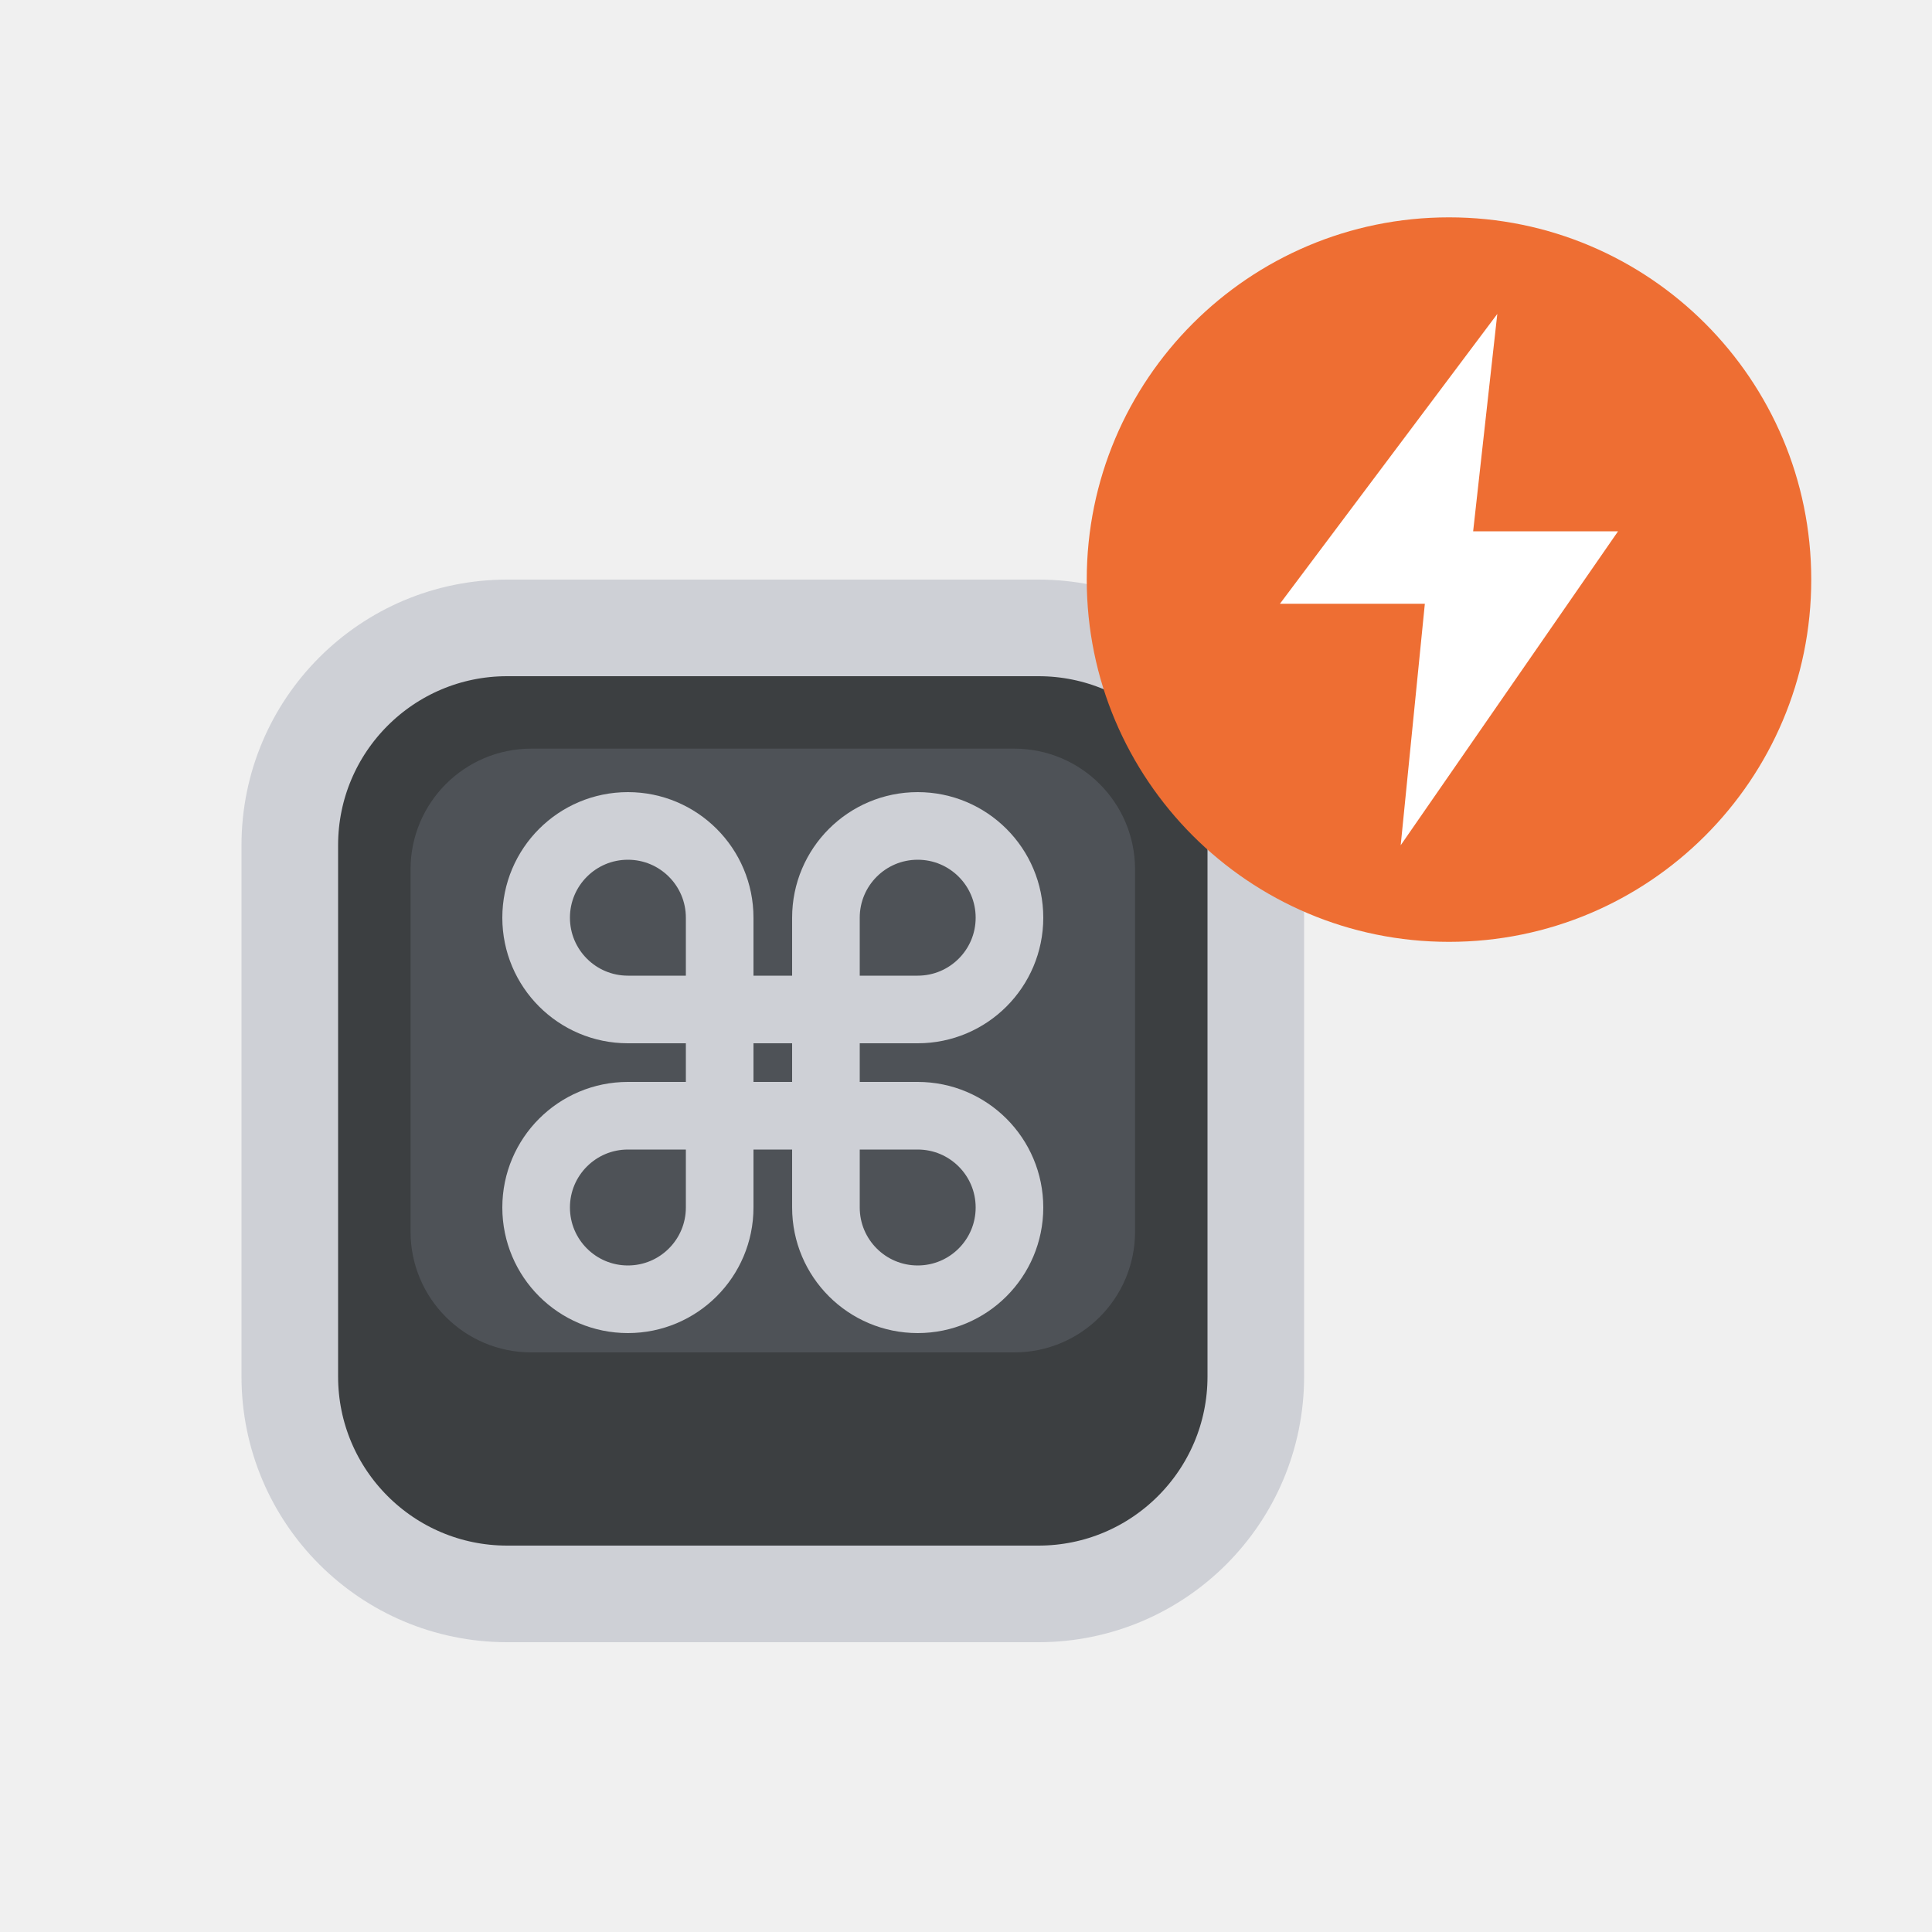
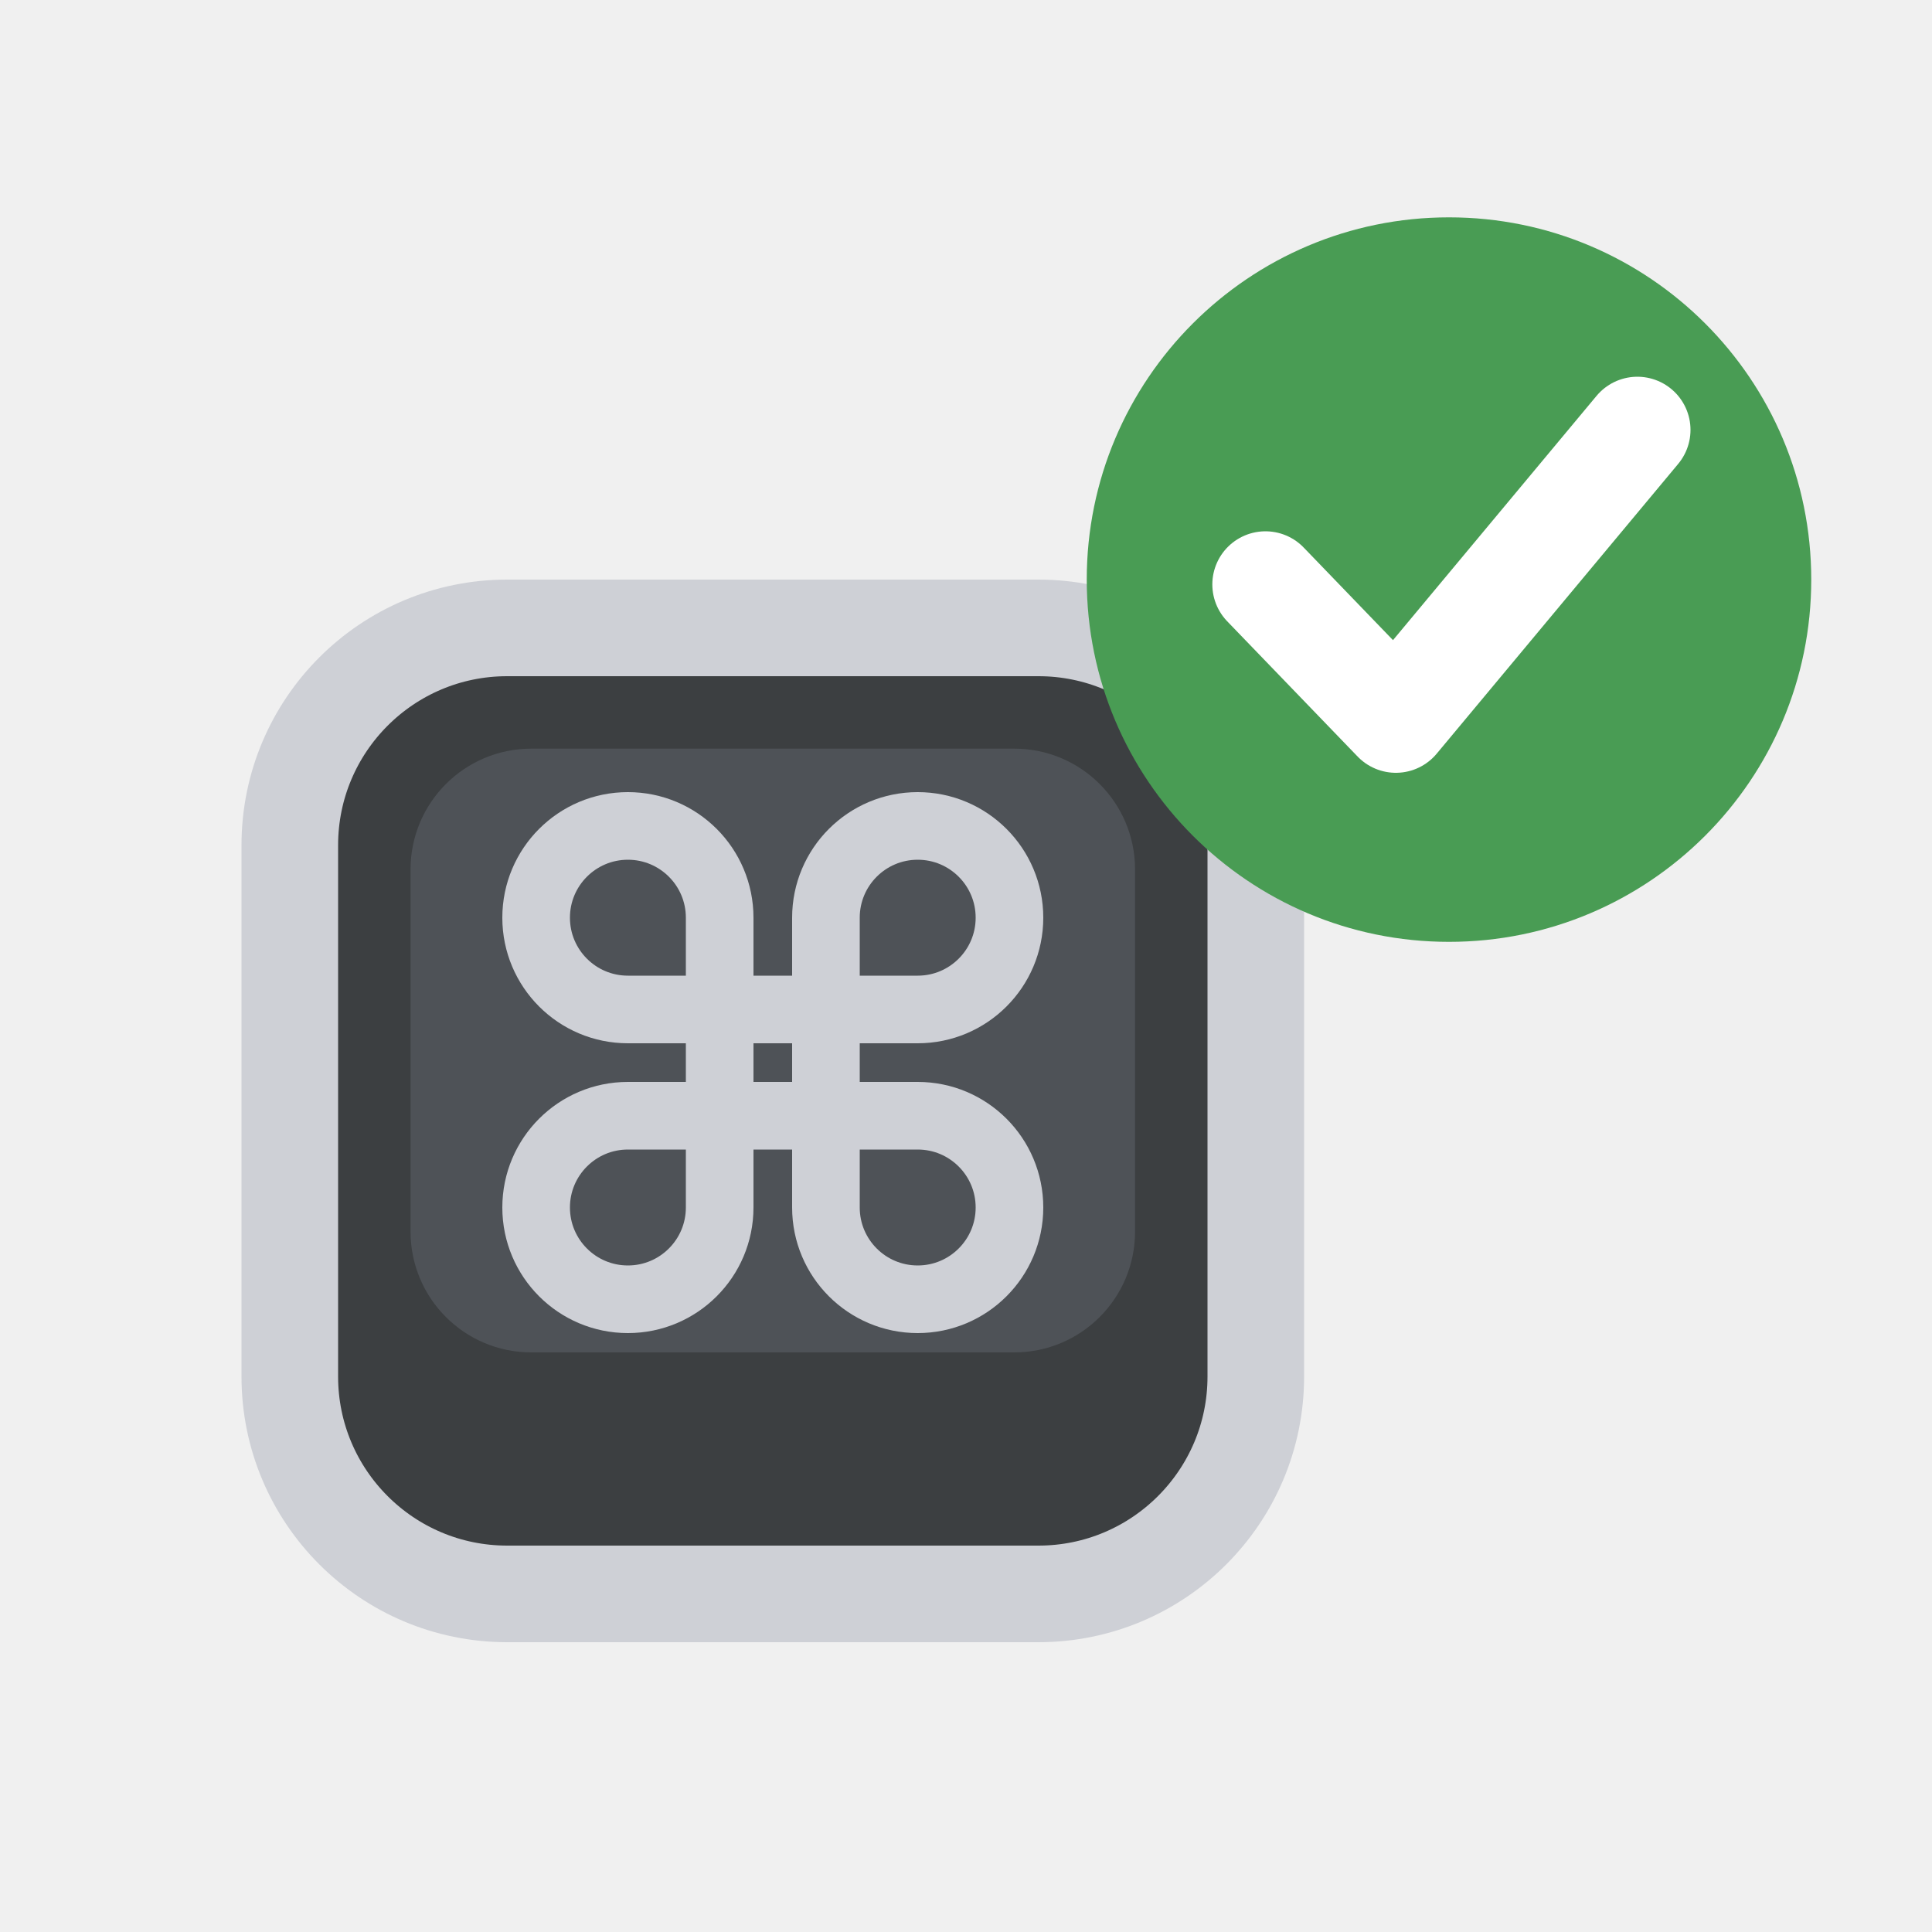
<svg xmlns="http://www.w3.org/2000/svg" width="40" height="40" viewBox="0 0 40 40" fill="none">
  <rect x="6" y="13" width="20" height="20" rx="4.5" fill="#3C3F41" stroke="#CED0D6" stroke-width="2" stroke-linejoin="round" />
  <rect x="8.5" y="15.5" width="15" height="12.5" rx="2.5" fill="#4E5257" />
  <path d="M 14.9 19 L 14.9 25 A 1.9 1.9 0 1 1 13 23.1 L 19 23.1 A 1.9 1.9 0 1 1 17.1 25 L 17.1 19 A 1.9 1.9 0 1 1 19 20.9 L 13 20.9 A 1.9 1.9 0 1 1 14.9 19 Z" fill="none" stroke="#CED0D6" stroke-width="1.4" stroke-linejoin="round" stroke-linecap="round" />
-   <circle cx="30" cy="12" r="7.5" fill="#EE6E33" />
-   <path d="M31 6.5 L26.5 12.5 L29.5 12.5 L29 17.5 L33.5 11 L30.5 11 Z" fill="#FFFFFF" />
+   <circle cx="30" cy="12" r="7.5" fill="#499C54" />
+   <path d="M26.2 12.1 L28.9 14.9 L33.9 8.9" fill="none" stroke="#FFFFFF" stroke-width="2.2" stroke-linecap="round" stroke-linejoin="round" />
</svg>
